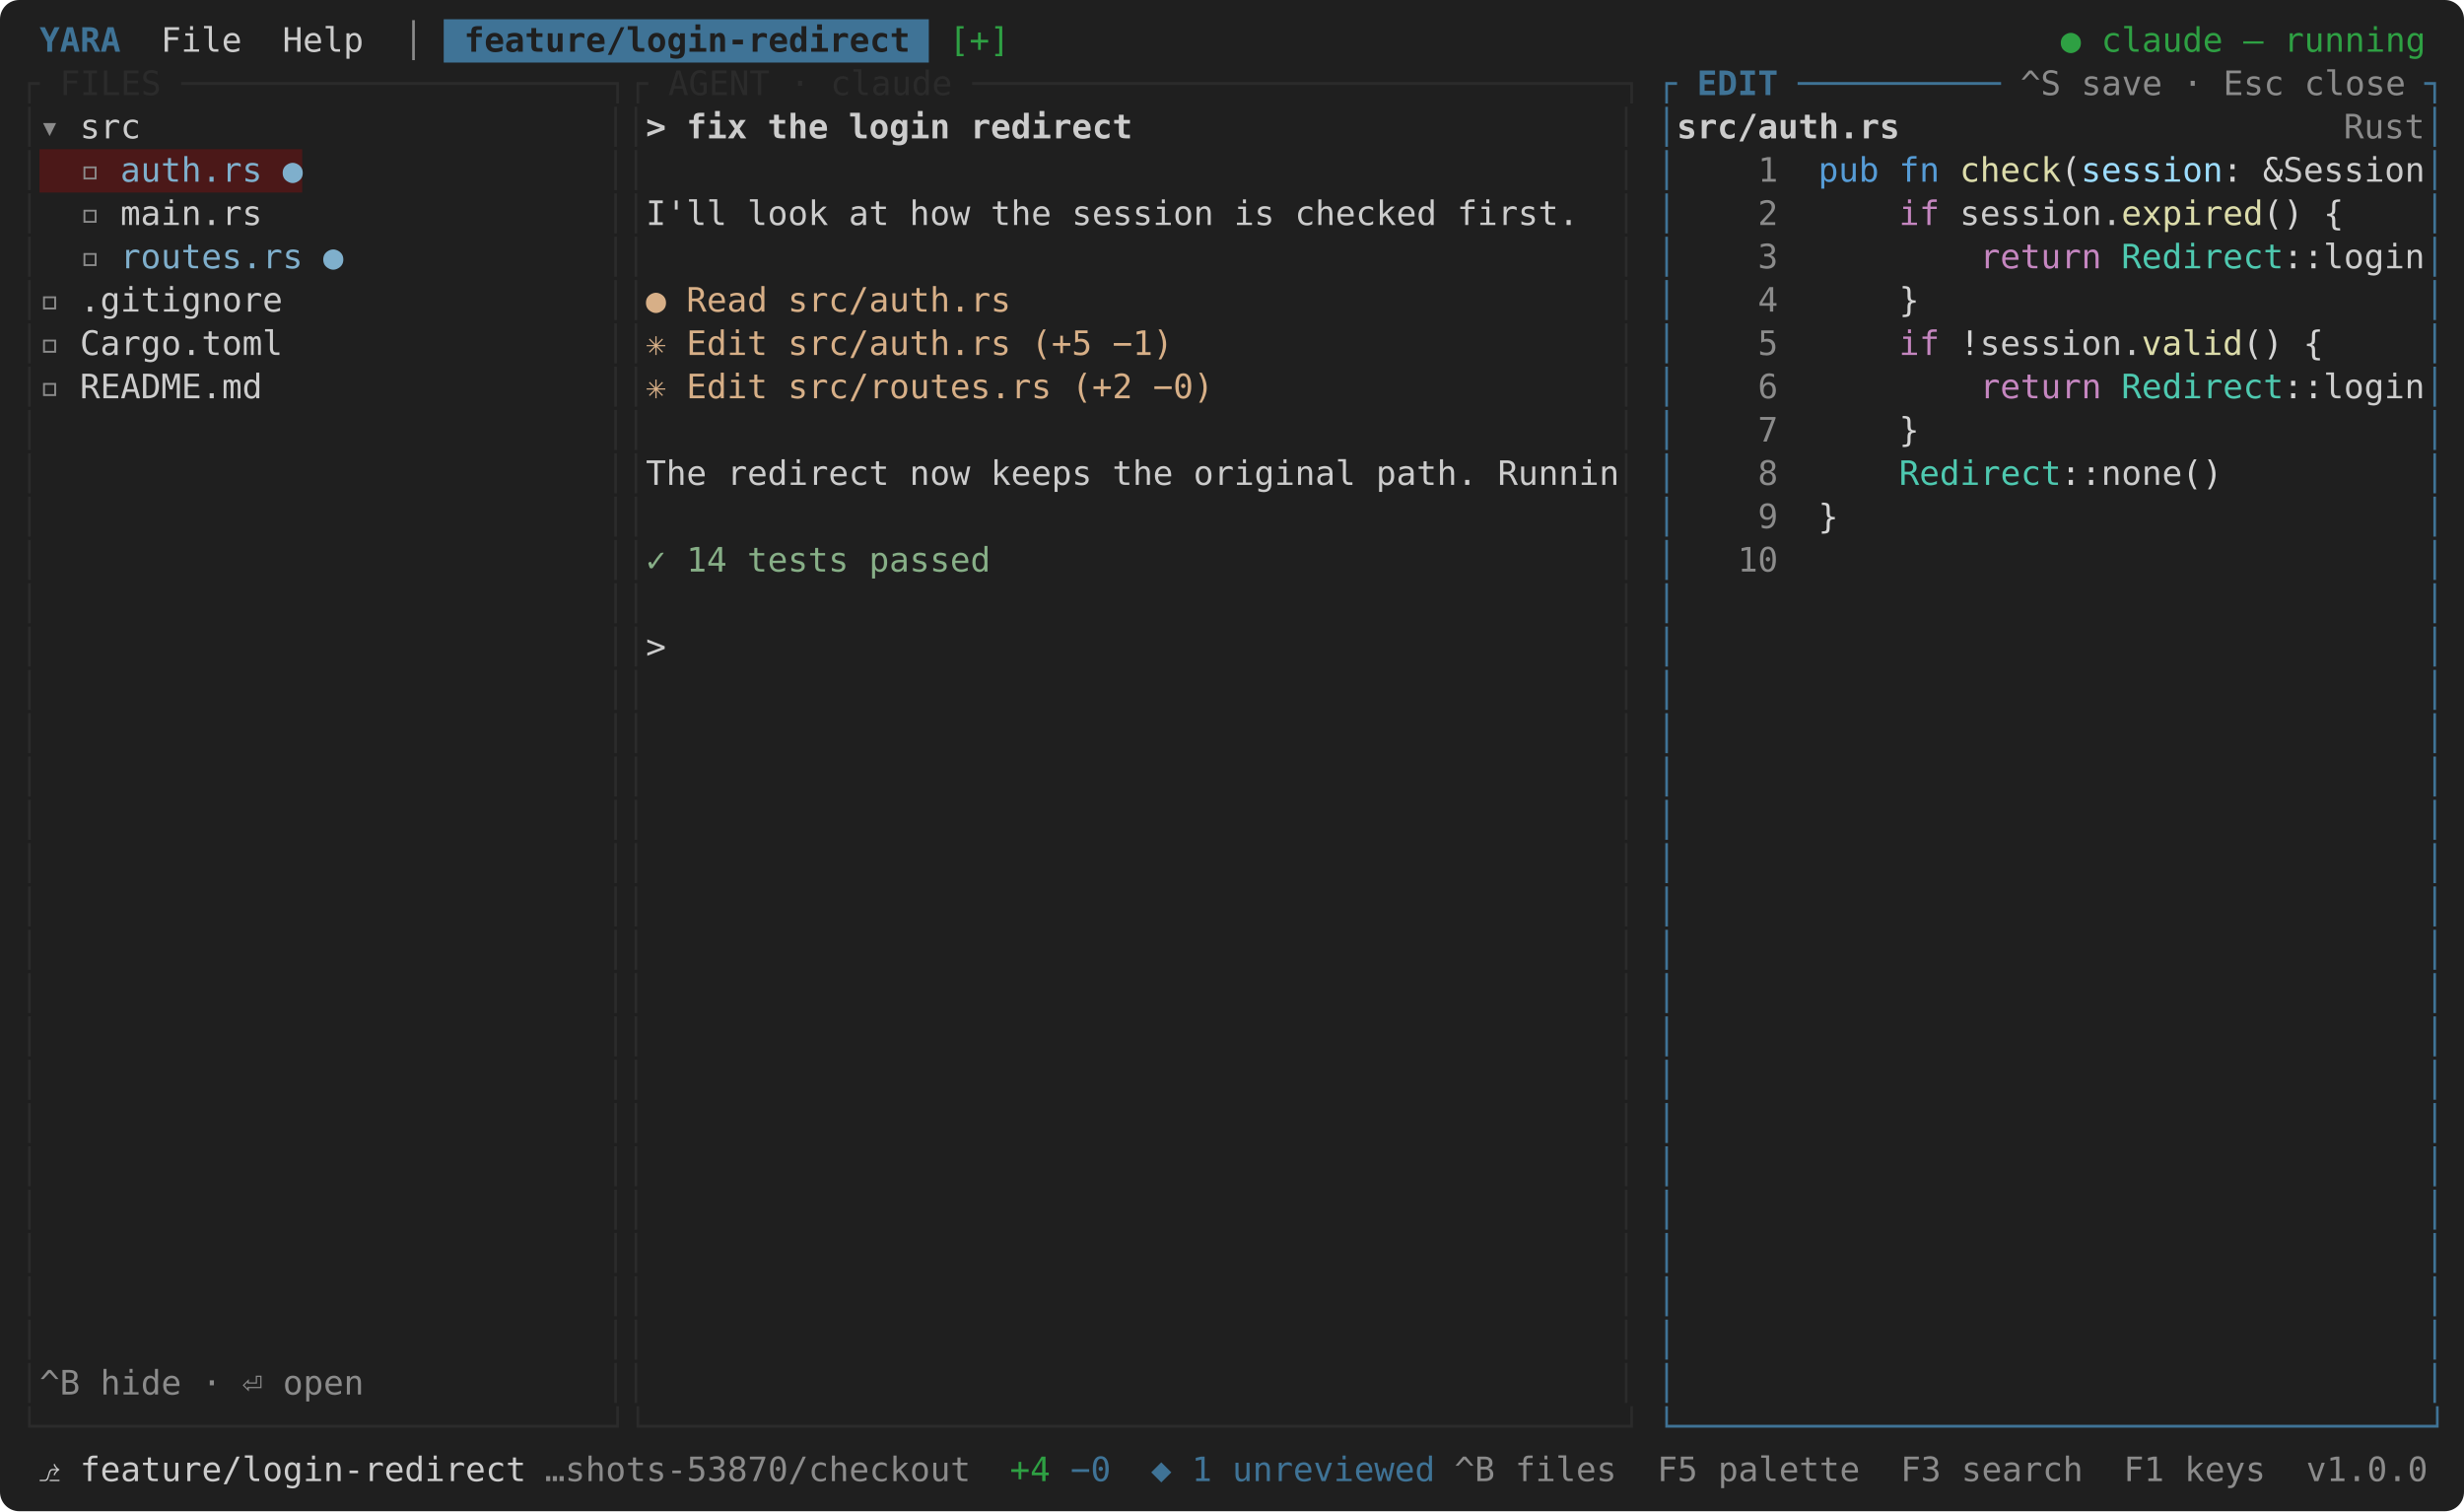
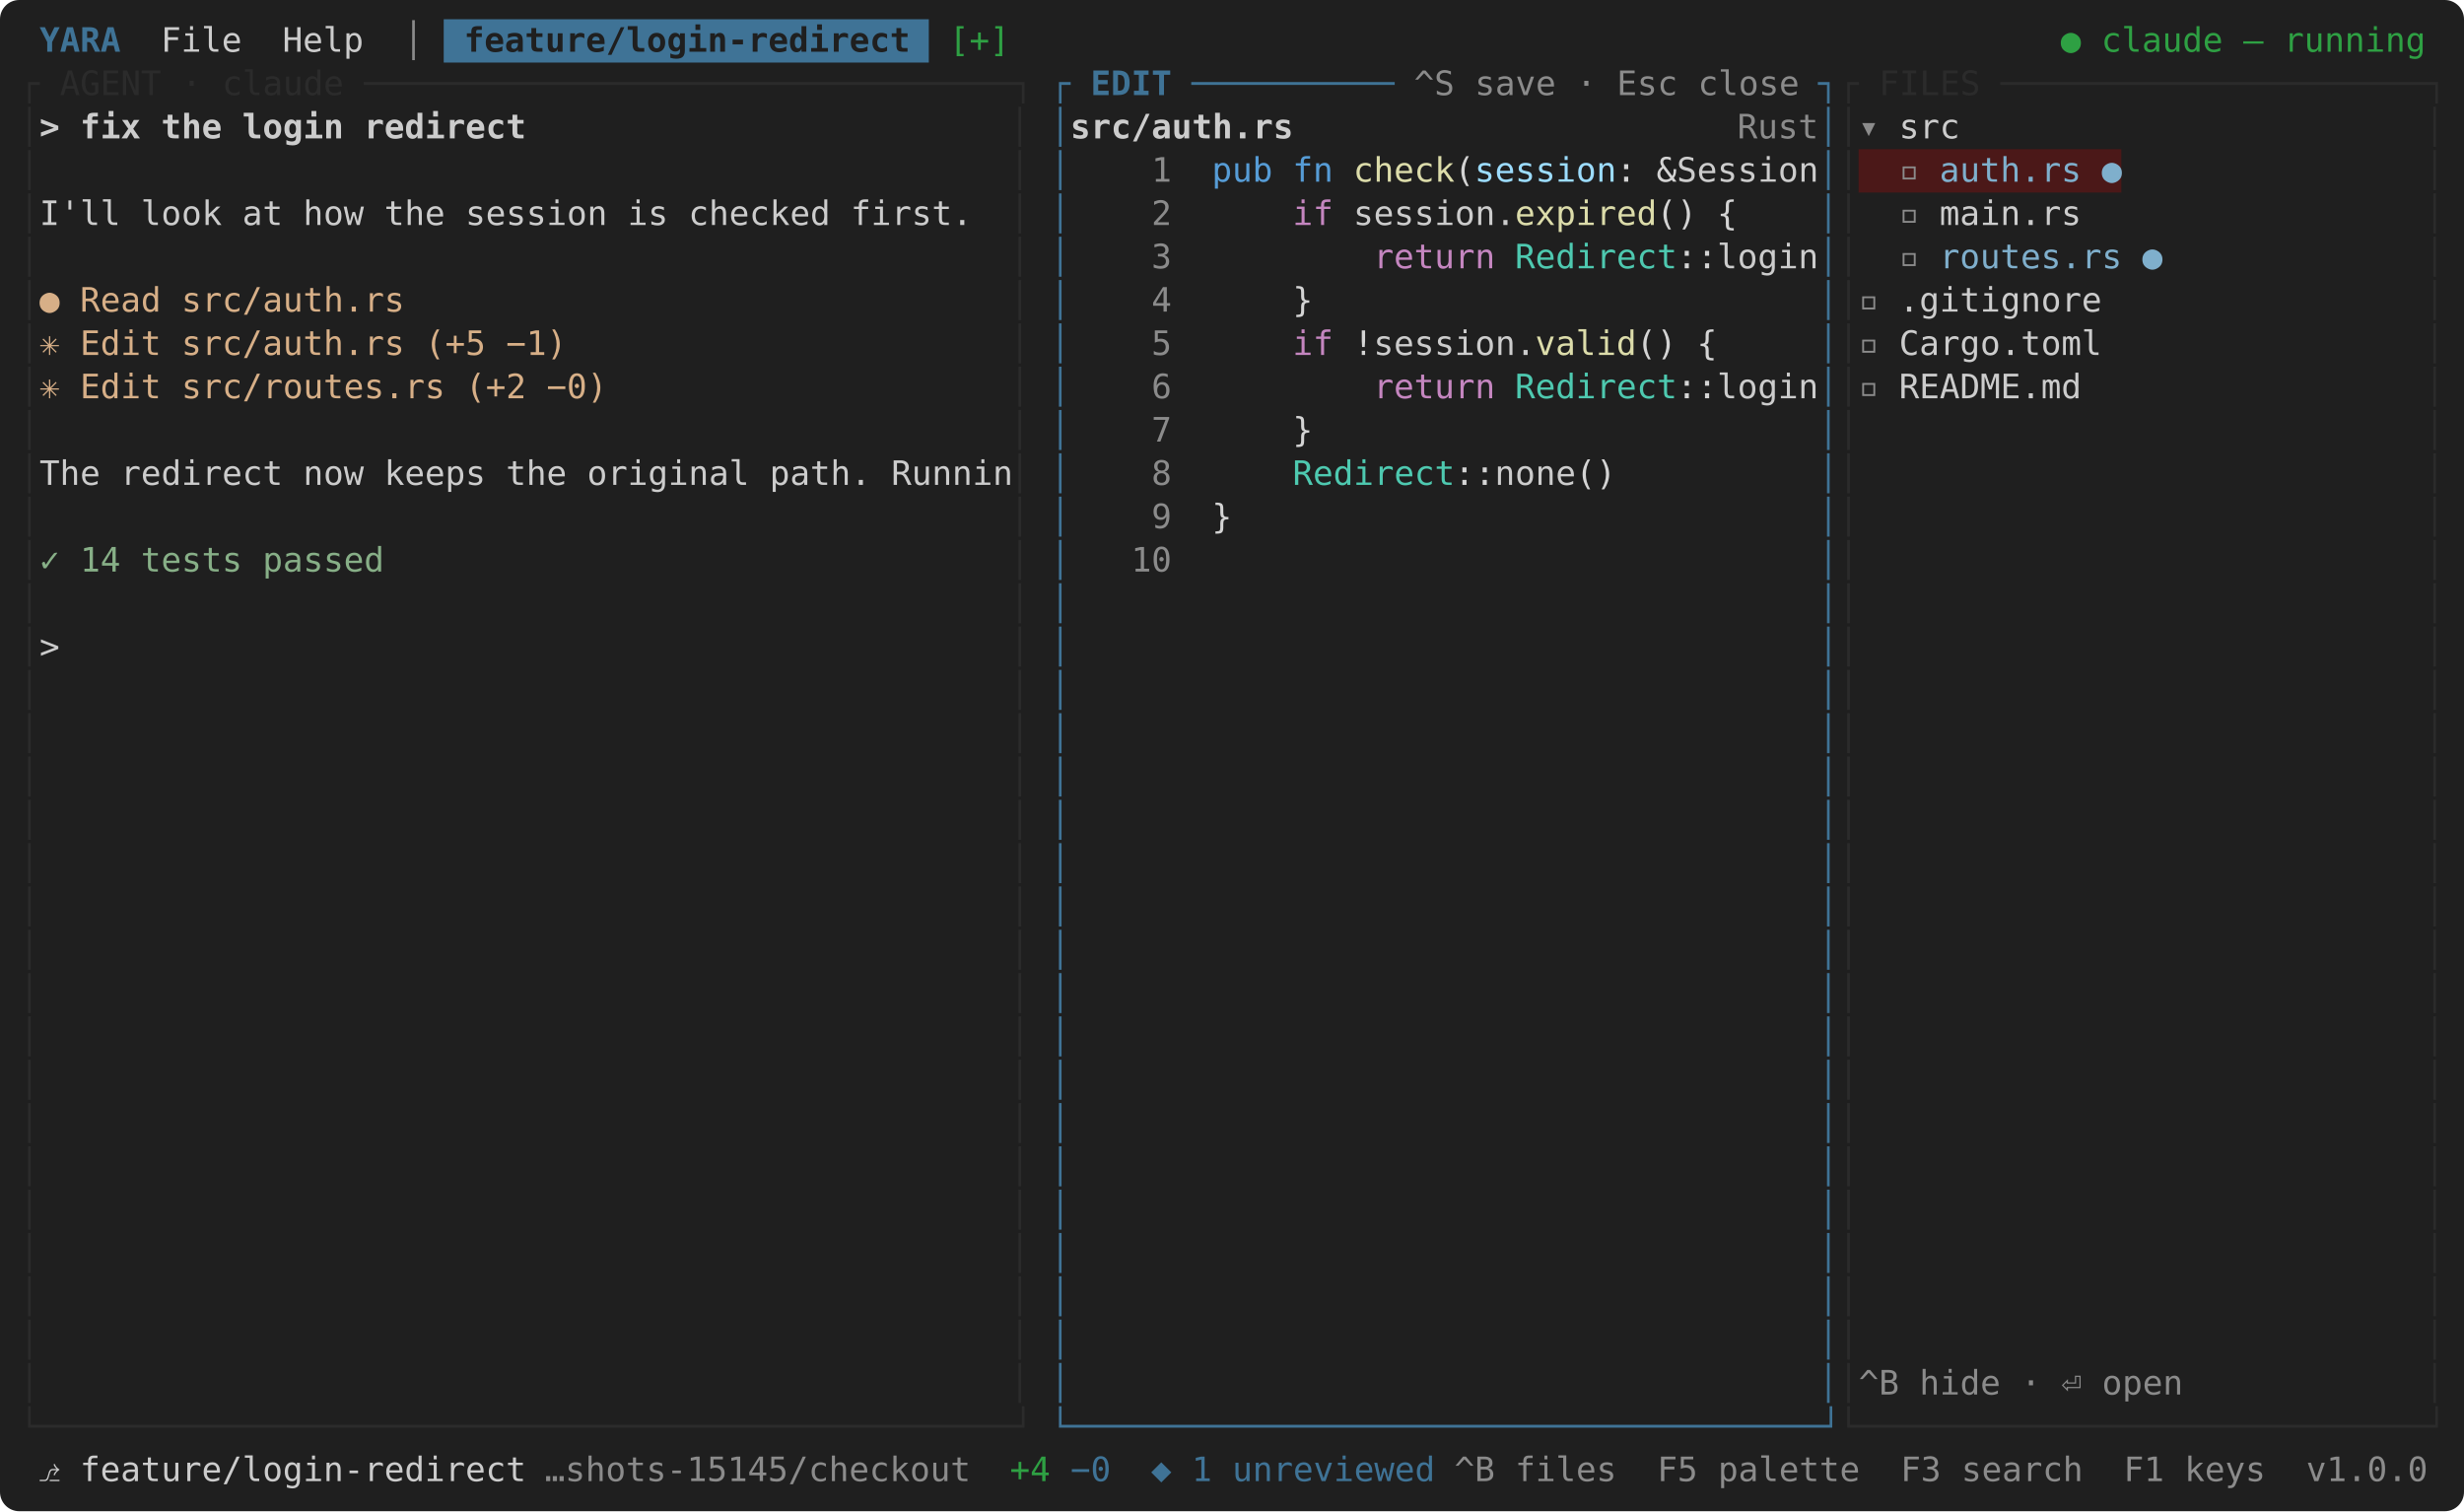
<svg xmlns="http://www.w3.org/2000/svg" width="1024" height="628" viewBox="0 0 1024 628" font-family="SF Mono, Menlo, Consolas, 'DejaVu Sans Mono', monospace" font-size="14">
  <rect width="100%" height="100%" rx="8" fill="#1f1f1f" />
  <rect x="184.4" y="8" width="201.6" height="18" fill="#3f7396" />
  <text x="8" y="21.5" fill="#3f7396" xml:space="preserve" font-weight="bold"> YARA </text>
  <text x="58.4" y="21.5" fill="#cccccc" xml:space="preserve"> File  Help </text>
  <text x="159.2" y="21.5" fill="#8b8b8b" xml:space="preserve"> │ </text>
  <text x="184.4" y="21.5" fill="#1f1f1f" xml:space="preserve" font-weight="bold"> feature/login-redirect </text>
  <text x="394.4" y="21.5" fill="#2ea043" xml:space="preserve">[+]</text>
  <text x="856.4" y="21.5" fill="#2ea043" xml:space="preserve">● claude — running </text>
-   <text x="8" y="39.5" fill="#2b2b2b" xml:space="preserve">┌ FILES ─────────────────────┐┌ AGENT · claude ────────────────────────────────┐</text>
-   <text x="688.4" y="39.5" fill="#3f7396" xml:space="preserve">┌</text>
-   <text x="696.8" y="39.5" fill="#3f7396" xml:space="preserve" font-weight="bold"> EDIT </text>
-   <text x="747.2" y="39.5" fill="#3f7396" xml:space="preserve">──────────</text>
-   <text x="831.2" y="39.5" fill="#8b8b8b" xml:space="preserve"> ^S save · Esc close </text>
-   <text x="1007.6" y="39.5" fill="#3f7396" xml:space="preserve">┐</text>
+   <text x="8" y="39.5" fill="#2b2b2b" xml:space="preserve">┌ AGENT · claude ────────────────────────────────┐</text>
+   <text x="436.4" y="39.5" fill="#3f7396" xml:space="preserve">┌</text>
+   <text x="444.8" y="39.5" fill="#3f7396" xml:space="preserve" font-weight="bold"> EDIT </text>
+   <text x="495.2" y="39.5" fill="#3f7396" xml:space="preserve">──────────</text>
+   <text x="579.2" y="39.5" fill="#8b8b8b" xml:space="preserve"> ^S save · Esc close </text>
+   <text x="755.6" y="39.5" fill="#3f7396" xml:space="preserve">┐</text>
+   <text x="764" y="39.5" fill="#2b2b2b" xml:space="preserve">┌ FILES ─────────────────────┐</text>
  <text x="8" y="57.5" fill="#2b2b2b" xml:space="preserve">│</text>
-   <text x="16.4" y="57.5" fill="#8b8b8b" xml:space="preserve">▾ </text>
-   <text x="33.2" y="57.5" fill="#cccccc" xml:space="preserve">src                       </text>
-   <text x="251.6" y="57.5" fill="#2b2b2b" xml:space="preserve">││</text>
-   <text x="268.4" y="57.5" fill="#cccccc" xml:space="preserve" font-weight="bold">&gt; fix the login redirect</text>
-   <text x="671.6" y="57.5" fill="#2b2b2b" xml:space="preserve">│</text>
-   <text x="688.4" y="57.5" fill="#3f7396" xml:space="preserve">│</text>
-   <text x="696.8" y="57.5" fill="#cccccc" xml:space="preserve" font-weight="bold">src/auth.rs</text>
-   <text x="974" y="57.5" fill="#8b8b8b" xml:space="preserve">Rust</text>
-   <text x="1007.6" y="57.5" fill="#3f7396" xml:space="preserve">│</text>
-   <rect x="16.4" y="62" width="109.2" height="18" fill="#4b1818" />
+   <text x="16.4" y="57.5" fill="#cccccc" xml:space="preserve" font-weight="bold">&gt; fix the login redirect</text>
+   <text x="419.6" y="57.5" fill="#2b2b2b" xml:space="preserve">│</text>
+   <text x="436.4" y="57.5" fill="#3f7396" xml:space="preserve">│</text>
+   <text x="444.8" y="57.5" fill="#cccccc" xml:space="preserve" font-weight="bold">src/auth.rs</text>
+   <text x="722" y="57.5" fill="#8b8b8b" xml:space="preserve">Rust</text>
+   <text x="755.6" y="57.5" fill="#3f7396" xml:space="preserve">│</text>
+   <text x="764" y="57.5" fill="#2b2b2b" xml:space="preserve">│</text>
+   <text x="772.4" y="57.5" fill="#8b8b8b" xml:space="preserve">▾ </text>
+   <text x="789.2" y="57.5" fill="#cccccc" xml:space="preserve">src                       </text>
+   <text x="1007.6" y="57.5" fill="#2b2b2b" xml:space="preserve">│</text>
+   <rect x="772.4" y="62" width="109.2" height="18" fill="#4b1818" />
  <text x="8" y="75.5" fill="#2b2b2b" xml:space="preserve">│</text>
-   <text x="33.2" y="75.5" fill="#8b8b8b" xml:space="preserve">▫ </text>
-   <text x="50" y="75.5" fill="#7fafcc" xml:space="preserve">auth.rs ●</text>
-   <text x="251.6" y="75.5" fill="#2b2b2b" xml:space="preserve">││</text>
-   <text x="671.6" y="75.5" fill="#2b2b2b" xml:space="preserve">│</text>
-   <text x="688.4" y="75.5" fill="#3f7396" xml:space="preserve">│</text>
-   <text x="696.8" y="75.5" fill="#8b8b8b" xml:space="preserve">    1  </text>
-   <text x="755.6" y="75.5" fill="#569cd6" xml:space="preserve">pub</text>
-   <text x="789.2" y="75.5" fill="#569cd6" xml:space="preserve">fn</text>
-   <text x="814.4" y="75.5" fill="#dcdcaa" xml:space="preserve">check</text>
-   <text x="856.4" y="75.5" fill="#d4d4d4" xml:space="preserve">(</text>
-   <text x="864.8" y="75.5" fill="#9cdcfe" xml:space="preserve">session</text>
-   <text x="923.6" y="75.5" fill="#d4d4d4" xml:space="preserve">:</text>
-   <text x="940.4" y="75.5" fill="#d4d4d4" xml:space="preserve">&amp;</text>
-   <text x="948.8" y="75.5" fill="#cccccc" xml:space="preserve">Session</text>
-   <text x="1007.6" y="75.5" fill="#3f7396" xml:space="preserve">│</text>
+   <text x="419.6" y="75.5" fill="#2b2b2b" xml:space="preserve">│</text>
+   <text x="436.4" y="75.5" fill="#3f7396" xml:space="preserve">│</text>
+   <text x="444.8" y="75.5" fill="#8b8b8b" xml:space="preserve">    1  </text>
+   <text x="503.6" y="75.5" fill="#569cd6" xml:space="preserve">pub</text>
+   <text x="537.2" y="75.5" fill="#569cd6" xml:space="preserve">fn</text>
+   <text x="562.4" y="75.5" fill="#dcdcaa" xml:space="preserve">check</text>
+   <text x="604.4" y="75.5" fill="#d4d4d4" xml:space="preserve">(</text>
+   <text x="612.8" y="75.5" fill="#9cdcfe" xml:space="preserve">session</text>
+   <text x="671.6" y="75.5" fill="#d4d4d4" xml:space="preserve">:</text>
+   <text x="688.4" y="75.5" fill="#d4d4d4" xml:space="preserve">&amp;</text>
+   <text x="696.8" y="75.5" fill="#cccccc" xml:space="preserve">Session</text>
+   <text x="755.6" y="75.5" fill="#3f7396" xml:space="preserve">│</text>
+   <text x="764" y="75.5" fill="#2b2b2b" xml:space="preserve">│</text>
+   <text x="789.2" y="75.5" fill="#8b8b8b" xml:space="preserve">▫ </text>
+   <text x="806" y="75.5" fill="#7fafcc" xml:space="preserve">auth.rs ●</text>
+   <text x="1007.6" y="75.5" fill="#2b2b2b" xml:space="preserve">│</text>
  <text x="8" y="93.5" fill="#2b2b2b" xml:space="preserve">│</text>
-   <text x="33.2" y="93.5" fill="#8b8b8b" xml:space="preserve">▫ </text>
-   <text x="50" y="93.5" fill="#cccccc" xml:space="preserve">main.rs                 </text>
-   <text x="251.6" y="93.5" fill="#2b2b2b" xml:space="preserve">││</text>
-   <text x="268.4" y="93.5" fill="#cccccc" xml:space="preserve">I'll look at how the session is checked first.  </text>
-   <text x="671.6" y="93.5" fill="#2b2b2b" xml:space="preserve">│</text>
-   <text x="688.4" y="93.5" fill="#3f7396" xml:space="preserve">│</text>
-   <text x="696.8" y="93.5" fill="#8b8b8b" xml:space="preserve">    2  </text>
-   <text x="789.2" y="93.5" fill="#c586c0" xml:space="preserve">if</text>
-   <text x="806" y="93.5" fill="#cccccc" xml:space="preserve"> session.</text>
-   <text x="881.6" y="93.5" fill="#dcdcaa" xml:space="preserve">expired</text>
-   <text x="940.4" y="93.5" fill="#d4d4d4" xml:space="preserve">()</text>
-   <text x="965.6" y="93.5" fill="#d4d4d4" xml:space="preserve">{</text>
-   <text x="1007.6" y="93.5" fill="#3f7396" xml:space="preserve">│</text>
+   <text x="16.4" y="93.5" fill="#cccccc" xml:space="preserve">I'll look at how the session is checked first.  </text>
+   <text x="419.6" y="93.5" fill="#2b2b2b" xml:space="preserve">│</text>
+   <text x="436.4" y="93.5" fill="#3f7396" xml:space="preserve">│</text>
+   <text x="444.8" y="93.5" fill="#8b8b8b" xml:space="preserve">    2  </text>
+   <text x="537.2" y="93.5" fill="#c586c0" xml:space="preserve">if</text>
+   <text x="554" y="93.5" fill="#cccccc" xml:space="preserve"> session.</text>
+   <text x="629.6" y="93.5" fill="#dcdcaa" xml:space="preserve">expired</text>
+   <text x="688.4" y="93.5" fill="#d4d4d4" xml:space="preserve">()</text>
+   <text x="713.6" y="93.5" fill="#d4d4d4" xml:space="preserve">{</text>
+   <text x="755.6" y="93.5" fill="#3f7396" xml:space="preserve">│</text>
+   <text x="764" y="93.5" fill="#2b2b2b" xml:space="preserve">│</text>
+   <text x="789.2" y="93.5" fill="#8b8b8b" xml:space="preserve">▫ </text>
+   <text x="806" y="93.5" fill="#cccccc" xml:space="preserve">main.rs                 </text>
+   <text x="1007.6" y="93.5" fill="#2b2b2b" xml:space="preserve">│</text>
  <text x="8" y="111.5" fill="#2b2b2b" xml:space="preserve">│</text>
-   <text x="33.2" y="111.5" fill="#8b8b8b" xml:space="preserve">▫ </text>
-   <text x="50" y="111.5" fill="#7fafcc" xml:space="preserve">routes.rs ●</text>
-   <text x="251.6" y="111.5" fill="#2b2b2b" xml:space="preserve">││</text>
-   <text x="671.6" y="111.5" fill="#2b2b2b" xml:space="preserve">│</text>
-   <text x="688.4" y="111.5" fill="#3f7396" xml:space="preserve">│</text>
-   <text x="696.8" y="111.5" fill="#8b8b8b" xml:space="preserve">    3  </text>
-   <text x="822.8" y="111.5" fill="#c586c0" xml:space="preserve">return</text>
-   <text x="881.6" y="111.5" fill="#4ec9b0" xml:space="preserve">Redirect</text>
-   <text x="948.8" y="111.5" fill="#d4d4d4" xml:space="preserve">::</text>
-   <text x="965.6" y="111.5" fill="#cccccc" xml:space="preserve">login</text>
-   <text x="1007.6" y="111.5" fill="#3f7396" xml:space="preserve">│</text>
+   <text x="419.6" y="111.5" fill="#2b2b2b" xml:space="preserve">│</text>
+   <text x="436.4" y="111.5" fill="#3f7396" xml:space="preserve">│</text>
+   <text x="444.8" y="111.5" fill="#8b8b8b" xml:space="preserve">    3  </text>
+   <text x="570.8" y="111.5" fill="#c586c0" xml:space="preserve">return</text>
+   <text x="629.6" y="111.5" fill="#4ec9b0" xml:space="preserve">Redirect</text>
+   <text x="696.8" y="111.5" fill="#d4d4d4" xml:space="preserve">::</text>
+   <text x="713.6" y="111.5" fill="#cccccc" xml:space="preserve">login</text>
+   <text x="755.6" y="111.5" fill="#3f7396" xml:space="preserve">│</text>
+   <text x="764" y="111.5" fill="#2b2b2b" xml:space="preserve">│</text>
+   <text x="789.2" y="111.5" fill="#8b8b8b" xml:space="preserve">▫ </text>
+   <text x="806" y="111.5" fill="#7fafcc" xml:space="preserve">routes.rs ●</text>
+   <text x="1007.6" y="111.5" fill="#2b2b2b" xml:space="preserve">│</text>
  <text x="8" y="129.5" fill="#2b2b2b" xml:space="preserve">│</text>
-   <text x="16.4" y="129.5" fill="#8b8b8b" xml:space="preserve">▫ </text>
-   <text x="33.2" y="129.5" fill="#cccccc" xml:space="preserve">.gitignore                </text>
-   <text x="251.6" y="129.5" fill="#2b2b2b" xml:space="preserve">││</text>
-   <text x="268.4" y="129.5" fill="#d7af87" xml:space="preserve">● Read src/auth.rs</text>
-   <text x="671.6" y="129.5" fill="#2b2b2b" xml:space="preserve">│</text>
-   <text x="688.4" y="129.5" fill="#3f7396" xml:space="preserve">│</text>
-   <text x="696.8" y="129.5" fill="#8b8b8b" xml:space="preserve">    4  </text>
-   <text x="789.2" y="129.5" fill="#d4d4d4" xml:space="preserve">}</text>
-   <text x="1007.6" y="129.5" fill="#3f7396" xml:space="preserve">│</text>
+   <text x="16.4" y="129.5" fill="#d7af87" xml:space="preserve">● Read src/auth.rs</text>
+   <text x="419.6" y="129.5" fill="#2b2b2b" xml:space="preserve">│</text>
+   <text x="436.4" y="129.5" fill="#3f7396" xml:space="preserve">│</text>
+   <text x="444.8" y="129.5" fill="#8b8b8b" xml:space="preserve">    4  </text>
+   <text x="537.2" y="129.5" fill="#d4d4d4" xml:space="preserve">}</text>
+   <text x="755.6" y="129.5" fill="#3f7396" xml:space="preserve">│</text>
+   <text x="764" y="129.5" fill="#2b2b2b" xml:space="preserve">│</text>
+   <text x="772.4" y="129.5" fill="#8b8b8b" xml:space="preserve">▫ </text>
+   <text x="789.2" y="129.5" fill="#cccccc" xml:space="preserve">.gitignore                </text>
+   <text x="1007.6" y="129.5" fill="#2b2b2b" xml:space="preserve">│</text>
  <text x="8" y="147.5" fill="#2b2b2b" xml:space="preserve">│</text>
-   <text x="16.4" y="147.5" fill="#8b8b8b" xml:space="preserve">▫ </text>
-   <text x="33.2" y="147.5" fill="#cccccc" xml:space="preserve">Cargo.toml                </text>
-   <text x="251.6" y="147.5" fill="#2b2b2b" xml:space="preserve">││</text>
-   <text x="268.4" y="147.5" fill="#d7af87" xml:space="preserve">✳ Edit src/auth.rs (+5 −1)</text>
-   <text x="671.6" y="147.5" fill="#2b2b2b" xml:space="preserve">│</text>
-   <text x="688.4" y="147.5" fill="#3f7396" xml:space="preserve">│</text>
-   <text x="696.8" y="147.5" fill="#8b8b8b" xml:space="preserve">    5  </text>
-   <text x="789.2" y="147.5" fill="#c586c0" xml:space="preserve">if</text>
-   <text x="814.4" y="147.5" fill="#d4d4d4" xml:space="preserve">!</text>
-   <text x="822.8" y="147.5" fill="#cccccc" xml:space="preserve">session.</text>
-   <text x="890" y="147.5" fill="#dcdcaa" xml:space="preserve">valid</text>
-   <text x="932" y="147.5" fill="#d4d4d4" xml:space="preserve">()</text>
-   <text x="957.2" y="147.5" fill="#d4d4d4" xml:space="preserve">{</text>
-   <text x="1007.6" y="147.5" fill="#3f7396" xml:space="preserve">│</text>
+   <text x="16.4" y="147.5" fill="#d7af87" xml:space="preserve">✳ Edit src/auth.rs (+5 −1)</text>
+   <text x="419.6" y="147.5" fill="#2b2b2b" xml:space="preserve">│</text>
+   <text x="436.4" y="147.5" fill="#3f7396" xml:space="preserve">│</text>
+   <text x="444.8" y="147.5" fill="#8b8b8b" xml:space="preserve">    5  </text>
+   <text x="537.2" y="147.5" fill="#c586c0" xml:space="preserve">if</text>
+   <text x="562.4" y="147.5" fill="#d4d4d4" xml:space="preserve">!</text>
+   <text x="570.8" y="147.5" fill="#cccccc" xml:space="preserve">session.</text>
+   <text x="638" y="147.5" fill="#dcdcaa" xml:space="preserve">valid</text>
+   <text x="680" y="147.5" fill="#d4d4d4" xml:space="preserve">()</text>
+   <text x="705.2" y="147.5" fill="#d4d4d4" xml:space="preserve">{</text>
+   <text x="755.6" y="147.5" fill="#3f7396" xml:space="preserve">│</text>
+   <text x="764" y="147.5" fill="#2b2b2b" xml:space="preserve">│</text>
+   <text x="772.4" y="147.5" fill="#8b8b8b" xml:space="preserve">▫ </text>
+   <text x="789.2" y="147.5" fill="#cccccc" xml:space="preserve">Cargo.toml                </text>
+   <text x="1007.6" y="147.5" fill="#2b2b2b" xml:space="preserve">│</text>
  <text x="8" y="165.5" fill="#2b2b2b" xml:space="preserve">│</text>
-   <text x="16.4" y="165.5" fill="#8b8b8b" xml:space="preserve">▫ </text>
-   <text x="33.2" y="165.5" fill="#cccccc" xml:space="preserve">README.md                 </text>
-   <text x="251.6" y="165.5" fill="#2b2b2b" xml:space="preserve">││</text>
-   <text x="268.4" y="165.5" fill="#d7af87" xml:space="preserve">✳ Edit src/routes.rs (+2 −0)</text>
-   <text x="671.6" y="165.5" fill="#2b2b2b" xml:space="preserve">│</text>
-   <text x="688.4" y="165.5" fill="#3f7396" xml:space="preserve">│</text>
-   <text x="696.8" y="165.5" fill="#8b8b8b" xml:space="preserve">    6  </text>
-   <text x="822.8" y="165.5" fill="#c586c0" xml:space="preserve">return</text>
-   <text x="881.6" y="165.5" fill="#4ec9b0" xml:space="preserve">Redirect</text>
-   <text x="948.8" y="165.5" fill="#d4d4d4" xml:space="preserve">::</text>
-   <text x="965.6" y="165.5" fill="#cccccc" xml:space="preserve">login</text>
-   <text x="1007.6" y="165.5" fill="#3f7396" xml:space="preserve">│</text>
+   <text x="16.4" y="165.5" fill="#d7af87" xml:space="preserve">✳ Edit src/routes.rs (+2 −0)</text>
+   <text x="419.6" y="165.5" fill="#2b2b2b" xml:space="preserve">│</text>
+   <text x="436.4" y="165.5" fill="#3f7396" xml:space="preserve">│</text>
+   <text x="444.8" y="165.5" fill="#8b8b8b" xml:space="preserve">    6  </text>
+   <text x="570.8" y="165.5" fill="#c586c0" xml:space="preserve">return</text>
+   <text x="629.6" y="165.5" fill="#4ec9b0" xml:space="preserve">Redirect</text>
+   <text x="696.8" y="165.5" fill="#d4d4d4" xml:space="preserve">::</text>
+   <text x="713.6" y="165.5" fill="#cccccc" xml:space="preserve">login</text>
+   <text x="755.6" y="165.5" fill="#3f7396" xml:space="preserve">│</text>
+   <text x="764" y="165.5" fill="#2b2b2b" xml:space="preserve">│</text>
+   <text x="772.4" y="165.5" fill="#8b8b8b" xml:space="preserve">▫ </text>
+   <text x="789.2" y="165.5" fill="#cccccc" xml:space="preserve">README.md                 </text>
+   <text x="1007.6" y="165.5" fill="#2b2b2b" xml:space="preserve">│</text>
  <text x="8" y="183.5" fill="#2b2b2b" xml:space="preserve">│</text>
-   <text x="251.6" y="183.5" fill="#2b2b2b" xml:space="preserve">││</text>
-   <text x="671.6" y="183.5" fill="#2b2b2b" xml:space="preserve">│</text>
-   <text x="688.4" y="183.5" fill="#3f7396" xml:space="preserve">│</text>
-   <text x="696.8" y="183.5" fill="#8b8b8b" xml:space="preserve">    7  </text>
-   <text x="789.2" y="183.5" fill="#d4d4d4" xml:space="preserve">}</text>
-   <text x="1007.6" y="183.5" fill="#3f7396" xml:space="preserve">│</text>
+   <text x="419.6" y="183.5" fill="#2b2b2b" xml:space="preserve">│</text>
+   <text x="436.4" y="183.5" fill="#3f7396" xml:space="preserve">│</text>
+   <text x="444.8" y="183.5" fill="#8b8b8b" xml:space="preserve">    7  </text>
+   <text x="537.2" y="183.5" fill="#d4d4d4" xml:space="preserve">}</text>
+   <text x="755.6" y="183.5" fill="#3f7396" xml:space="preserve">│</text>
+   <text x="764" y="183.5" fill="#2b2b2b" xml:space="preserve">│</text>
+   <text x="1007.6" y="183.5" fill="#2b2b2b" xml:space="preserve">│</text>
  <text x="8" y="201.5" fill="#2b2b2b" xml:space="preserve">│</text>
-   <text x="251.6" y="201.5" fill="#2b2b2b" xml:space="preserve">││</text>
-   <text x="268.4" y="201.5" fill="#cccccc" xml:space="preserve">The redirect now keeps the original path. Runnin</text>
-   <text x="671.6" y="201.5" fill="#2b2b2b" xml:space="preserve">│</text>
-   <text x="688.4" y="201.5" fill="#3f7396" xml:space="preserve">│</text>
-   <text x="696.8" y="201.5" fill="#8b8b8b" xml:space="preserve">    8  </text>
-   <text x="789.2" y="201.5" fill="#4ec9b0" xml:space="preserve">Redirect</text>
-   <text x="856.4" y="201.5" fill="#d4d4d4" xml:space="preserve">::</text>
-   <text x="873.2" y="201.5" fill="#cccccc" xml:space="preserve">none</text>
-   <text x="906.8" y="201.5" fill="#d4d4d4" xml:space="preserve">()</text>
-   <text x="1007.6" y="201.5" fill="#3f7396" xml:space="preserve">│</text>
+   <text x="16.4" y="201.5" fill="#cccccc" xml:space="preserve">The redirect now keeps the original path. Runnin</text>
+   <text x="419.6" y="201.5" fill="#2b2b2b" xml:space="preserve">│</text>
+   <text x="436.4" y="201.5" fill="#3f7396" xml:space="preserve">│</text>
+   <text x="444.8" y="201.5" fill="#8b8b8b" xml:space="preserve">    8  </text>
+   <text x="537.2" y="201.5" fill="#4ec9b0" xml:space="preserve">Redirect</text>
+   <text x="604.4" y="201.5" fill="#d4d4d4" xml:space="preserve">::</text>
+   <text x="621.2" y="201.5" fill="#cccccc" xml:space="preserve">none</text>
+   <text x="654.8" y="201.5" fill="#d4d4d4" xml:space="preserve">()</text>
+   <text x="755.6" y="201.5" fill="#3f7396" xml:space="preserve">│</text>
+   <text x="764" y="201.5" fill="#2b2b2b" xml:space="preserve">│</text>
+   <text x="1007.6" y="201.5" fill="#2b2b2b" xml:space="preserve">│</text>
  <text x="8" y="219.5" fill="#2b2b2b" xml:space="preserve">│</text>
-   <text x="251.6" y="219.5" fill="#2b2b2b" xml:space="preserve">││</text>
-   <text x="671.6" y="219.5" fill="#2b2b2b" xml:space="preserve">│</text>
-   <text x="688.4" y="219.5" fill="#3f7396" xml:space="preserve">│</text>
-   <text x="696.8" y="219.5" fill="#8b8b8b" xml:space="preserve">    9  </text>
-   <text x="755.6" y="219.5" fill="#d4d4d4" xml:space="preserve">}</text>
-   <text x="1007.6" y="219.5" fill="#3f7396" xml:space="preserve">│</text>
+   <text x="419.6" y="219.5" fill="#2b2b2b" xml:space="preserve">│</text>
+   <text x="436.4" y="219.5" fill="#3f7396" xml:space="preserve">│</text>
+   <text x="444.8" y="219.5" fill="#8b8b8b" xml:space="preserve">    9  </text>
+   <text x="503.6" y="219.5" fill="#d4d4d4" xml:space="preserve">}</text>
+   <text x="755.6" y="219.5" fill="#3f7396" xml:space="preserve">│</text>
+   <text x="764" y="219.5" fill="#2b2b2b" xml:space="preserve">│</text>
+   <text x="1007.6" y="219.5" fill="#2b2b2b" xml:space="preserve">│</text>
  <text x="8" y="237.5" fill="#2b2b2b" xml:space="preserve">│</text>
-   <text x="251.6" y="237.5" fill="#2b2b2b" xml:space="preserve">││</text>
-   <text x="268.4" y="237.5" fill="#87af87" xml:space="preserve">✓ 14 tests passed</text>
-   <text x="671.6" y="237.5" fill="#2b2b2b" xml:space="preserve">│</text>
-   <text x="688.4" y="237.5" fill="#3f7396" xml:space="preserve">│</text>
-   <text x="696.8" y="237.5" fill="#8b8b8b" xml:space="preserve">   10  </text>
-   <text x="1007.6" y="237.5" fill="#3f7396" xml:space="preserve">│</text>
+   <text x="16.4" y="237.5" fill="#87af87" xml:space="preserve">✓ 14 tests passed</text>
+   <text x="419.6" y="237.5" fill="#2b2b2b" xml:space="preserve">│</text>
+   <text x="436.4" y="237.5" fill="#3f7396" xml:space="preserve">│</text>
+   <text x="444.8" y="237.5" fill="#8b8b8b" xml:space="preserve">   10  </text>
+   <text x="755.6" y="237.5" fill="#3f7396" xml:space="preserve">│</text>
+   <text x="764" y="237.5" fill="#2b2b2b" xml:space="preserve">│</text>
+   <text x="1007.6" y="237.5" fill="#2b2b2b" xml:space="preserve">│</text>
  <text x="8" y="255.5" fill="#2b2b2b" xml:space="preserve">│</text>
-   <text x="251.6" y="255.5" fill="#2b2b2b" xml:space="preserve">││</text>
-   <text x="671.6" y="255.5" fill="#2b2b2b" xml:space="preserve">│</text>
-   <text x="688.4" y="255.5" fill="#3f7396" xml:space="preserve">│</text>
-   <text x="1007.6" y="255.5" fill="#3f7396" xml:space="preserve">│</text>
+   <text x="419.6" y="255.5" fill="#2b2b2b" xml:space="preserve">│</text>
+   <text x="436.4" y="255.5" fill="#3f7396" xml:space="preserve">│</text>
+   <text x="755.6" y="255.5" fill="#3f7396" xml:space="preserve">│</text>
+   <text x="764" y="255.5" fill="#2b2b2b" xml:space="preserve">│</text>
+   <text x="1007.6" y="255.5" fill="#2b2b2b" xml:space="preserve">│</text>
  <text x="8" y="273.5" fill="#2b2b2b" xml:space="preserve">│</text>
-   <text x="251.6" y="273.5" fill="#2b2b2b" xml:space="preserve">││</text>
-   <text x="268.4" y="273.5" fill="#cccccc" xml:space="preserve">&gt;                                               </text>
-   <text x="671.6" y="273.5" fill="#2b2b2b" xml:space="preserve">│</text>
-   <text x="688.4" y="273.5" fill="#3f7396" xml:space="preserve">│</text>
-   <text x="1007.6" y="273.5" fill="#3f7396" xml:space="preserve">│</text>
+   <text x="16.4" y="273.5" fill="#cccccc" xml:space="preserve">&gt;                                               </text>
+   <text x="419.6" y="273.5" fill="#2b2b2b" xml:space="preserve">│</text>
+   <text x="436.4" y="273.5" fill="#3f7396" xml:space="preserve">│</text>
+   <text x="755.6" y="273.5" fill="#3f7396" xml:space="preserve">│</text>
+   <text x="764" y="273.5" fill="#2b2b2b" xml:space="preserve">│</text>
+   <text x="1007.6" y="273.5" fill="#2b2b2b" xml:space="preserve">│</text>
  <text x="8" y="291.5" fill="#2b2b2b" xml:space="preserve">│</text>
-   <text x="251.6" y="291.5" fill="#2b2b2b" xml:space="preserve">││</text>
-   <text x="671.6" y="291.5" fill="#2b2b2b" xml:space="preserve">│</text>
-   <text x="688.4" y="291.5" fill="#3f7396" xml:space="preserve">│</text>
-   <text x="1007.6" y="291.5" fill="#3f7396" xml:space="preserve">│</text>
+   <text x="419.6" y="291.5" fill="#2b2b2b" xml:space="preserve">│</text>
+   <text x="436.4" y="291.5" fill="#3f7396" xml:space="preserve">│</text>
+   <text x="755.6" y="291.5" fill="#3f7396" xml:space="preserve">│</text>
+   <text x="764" y="291.5" fill="#2b2b2b" xml:space="preserve">│</text>
+   <text x="1007.6" y="291.5" fill="#2b2b2b" xml:space="preserve">│</text>
  <text x="8" y="309.5" fill="#2b2b2b" xml:space="preserve">│</text>
-   <text x="251.6" y="309.5" fill="#2b2b2b" xml:space="preserve">││</text>
-   <text x="671.6" y="309.5" fill="#2b2b2b" xml:space="preserve">│</text>
-   <text x="688.4" y="309.5" fill="#3f7396" xml:space="preserve">│</text>
-   <text x="1007.6" y="309.5" fill="#3f7396" xml:space="preserve">│</text>
+   <text x="419.6" y="309.5" fill="#2b2b2b" xml:space="preserve">│</text>
+   <text x="436.4" y="309.5" fill="#3f7396" xml:space="preserve">│</text>
+   <text x="755.6" y="309.5" fill="#3f7396" xml:space="preserve">│</text>
+   <text x="764" y="309.5" fill="#2b2b2b" xml:space="preserve">│</text>
+   <text x="1007.6" y="309.5" fill="#2b2b2b" xml:space="preserve">│</text>
  <text x="8" y="327.5" fill="#2b2b2b" xml:space="preserve">│</text>
-   <text x="251.6" y="327.5" fill="#2b2b2b" xml:space="preserve">││</text>
-   <text x="671.6" y="327.5" fill="#2b2b2b" xml:space="preserve">│</text>
-   <text x="688.4" y="327.5" fill="#3f7396" xml:space="preserve">│</text>
-   <text x="1007.6" y="327.5" fill="#3f7396" xml:space="preserve">│</text>
+   <text x="419.6" y="327.5" fill="#2b2b2b" xml:space="preserve">│</text>
+   <text x="436.4" y="327.5" fill="#3f7396" xml:space="preserve">│</text>
+   <text x="755.6" y="327.5" fill="#3f7396" xml:space="preserve">│</text>
+   <text x="764" y="327.5" fill="#2b2b2b" xml:space="preserve">│</text>
+   <text x="1007.6" y="327.5" fill="#2b2b2b" xml:space="preserve">│</text>
  <text x="8" y="345.5" fill="#2b2b2b" xml:space="preserve">│</text>
-   <text x="251.6" y="345.5" fill="#2b2b2b" xml:space="preserve">││</text>
-   <text x="671.6" y="345.5" fill="#2b2b2b" xml:space="preserve">│</text>
-   <text x="688.4" y="345.5" fill="#3f7396" xml:space="preserve">│</text>
-   <text x="1007.6" y="345.5" fill="#3f7396" xml:space="preserve">│</text>
+   <text x="419.6" y="345.5" fill="#2b2b2b" xml:space="preserve">│</text>
+   <text x="436.4" y="345.5" fill="#3f7396" xml:space="preserve">│</text>
+   <text x="755.6" y="345.5" fill="#3f7396" xml:space="preserve">│</text>
+   <text x="764" y="345.5" fill="#2b2b2b" xml:space="preserve">│</text>
+   <text x="1007.6" y="345.5" fill="#2b2b2b" xml:space="preserve">│</text>
  <text x="8" y="363.5" fill="#2b2b2b" xml:space="preserve">│</text>
-   <text x="251.6" y="363.5" fill="#2b2b2b" xml:space="preserve">││</text>
-   <text x="671.6" y="363.5" fill="#2b2b2b" xml:space="preserve">│</text>
-   <text x="688.4" y="363.5" fill="#3f7396" xml:space="preserve">│</text>
-   <text x="1007.6" y="363.5" fill="#3f7396" xml:space="preserve">│</text>
+   <text x="419.6" y="363.5" fill="#2b2b2b" xml:space="preserve">│</text>
+   <text x="436.4" y="363.5" fill="#3f7396" xml:space="preserve">│</text>
+   <text x="755.6" y="363.5" fill="#3f7396" xml:space="preserve">│</text>
+   <text x="764" y="363.5" fill="#2b2b2b" xml:space="preserve">│</text>
+   <text x="1007.6" y="363.5" fill="#2b2b2b" xml:space="preserve">│</text>
  <text x="8" y="381.5" fill="#2b2b2b" xml:space="preserve">│</text>
-   <text x="251.6" y="381.5" fill="#2b2b2b" xml:space="preserve">││</text>
-   <text x="671.6" y="381.5" fill="#2b2b2b" xml:space="preserve">│</text>
-   <text x="688.4" y="381.5" fill="#3f7396" xml:space="preserve">│</text>
-   <text x="1007.6" y="381.5" fill="#3f7396" xml:space="preserve">│</text>
+   <text x="419.6" y="381.5" fill="#2b2b2b" xml:space="preserve">│</text>
+   <text x="436.4" y="381.5" fill="#3f7396" xml:space="preserve">│</text>
+   <text x="755.6" y="381.5" fill="#3f7396" xml:space="preserve">│</text>
+   <text x="764" y="381.5" fill="#2b2b2b" xml:space="preserve">│</text>
+   <text x="1007.6" y="381.5" fill="#2b2b2b" xml:space="preserve">│</text>
  <text x="8" y="399.5" fill="#2b2b2b" xml:space="preserve">│</text>
-   <text x="251.6" y="399.5" fill="#2b2b2b" xml:space="preserve">││</text>
-   <text x="671.6" y="399.5" fill="#2b2b2b" xml:space="preserve">│</text>
-   <text x="688.4" y="399.5" fill="#3f7396" xml:space="preserve">│</text>
-   <text x="1007.6" y="399.5" fill="#3f7396" xml:space="preserve">│</text>
+   <text x="419.6" y="399.5" fill="#2b2b2b" xml:space="preserve">│</text>
+   <text x="436.4" y="399.5" fill="#3f7396" xml:space="preserve">│</text>
+   <text x="755.6" y="399.5" fill="#3f7396" xml:space="preserve">│</text>
+   <text x="764" y="399.5" fill="#2b2b2b" xml:space="preserve">│</text>
+   <text x="1007.6" y="399.5" fill="#2b2b2b" xml:space="preserve">│</text>
  <text x="8" y="417.5" fill="#2b2b2b" xml:space="preserve">│</text>
-   <text x="251.6" y="417.5" fill="#2b2b2b" xml:space="preserve">││</text>
-   <text x="671.6" y="417.5" fill="#2b2b2b" xml:space="preserve">│</text>
-   <text x="688.4" y="417.5" fill="#3f7396" xml:space="preserve">│</text>
-   <text x="1007.6" y="417.5" fill="#3f7396" xml:space="preserve">│</text>
+   <text x="419.6" y="417.5" fill="#2b2b2b" xml:space="preserve">│</text>
+   <text x="436.4" y="417.5" fill="#3f7396" xml:space="preserve">│</text>
+   <text x="755.6" y="417.5" fill="#3f7396" xml:space="preserve">│</text>
+   <text x="764" y="417.5" fill="#2b2b2b" xml:space="preserve">│</text>
+   <text x="1007.6" y="417.5" fill="#2b2b2b" xml:space="preserve">│</text>
  <text x="8" y="435.5" fill="#2b2b2b" xml:space="preserve">│</text>
-   <text x="251.6" y="435.5" fill="#2b2b2b" xml:space="preserve">││</text>
-   <text x="671.6" y="435.5" fill="#2b2b2b" xml:space="preserve">│</text>
-   <text x="688.4" y="435.5" fill="#3f7396" xml:space="preserve">│</text>
-   <text x="1007.6" y="435.5" fill="#3f7396" xml:space="preserve">│</text>
+   <text x="419.6" y="435.5" fill="#2b2b2b" xml:space="preserve">│</text>
+   <text x="436.4" y="435.5" fill="#3f7396" xml:space="preserve">│</text>
+   <text x="755.6" y="435.5" fill="#3f7396" xml:space="preserve">│</text>
+   <text x="764" y="435.5" fill="#2b2b2b" xml:space="preserve">│</text>
+   <text x="1007.6" y="435.5" fill="#2b2b2b" xml:space="preserve">│</text>
  <text x="8" y="453.5" fill="#2b2b2b" xml:space="preserve">│</text>
-   <text x="251.6" y="453.5" fill="#2b2b2b" xml:space="preserve">││</text>
-   <text x="671.6" y="453.5" fill="#2b2b2b" xml:space="preserve">│</text>
-   <text x="688.4" y="453.5" fill="#3f7396" xml:space="preserve">│</text>
-   <text x="1007.6" y="453.5" fill="#3f7396" xml:space="preserve">│</text>
+   <text x="419.6" y="453.5" fill="#2b2b2b" xml:space="preserve">│</text>
+   <text x="436.4" y="453.5" fill="#3f7396" xml:space="preserve">│</text>
+   <text x="755.6" y="453.5" fill="#3f7396" xml:space="preserve">│</text>
+   <text x="764" y="453.5" fill="#2b2b2b" xml:space="preserve">│</text>
+   <text x="1007.6" y="453.5" fill="#2b2b2b" xml:space="preserve">│</text>
  <text x="8" y="471.5" fill="#2b2b2b" xml:space="preserve">│</text>
-   <text x="251.6" y="471.5" fill="#2b2b2b" xml:space="preserve">││</text>
-   <text x="671.6" y="471.5" fill="#2b2b2b" xml:space="preserve">│</text>
-   <text x="688.4" y="471.5" fill="#3f7396" xml:space="preserve">│</text>
-   <text x="1007.6" y="471.5" fill="#3f7396" xml:space="preserve">│</text>
+   <text x="419.6" y="471.5" fill="#2b2b2b" xml:space="preserve">│</text>
+   <text x="436.4" y="471.5" fill="#3f7396" xml:space="preserve">│</text>
+   <text x="755.6" y="471.5" fill="#3f7396" xml:space="preserve">│</text>
+   <text x="764" y="471.5" fill="#2b2b2b" xml:space="preserve">│</text>
+   <text x="1007.6" y="471.5" fill="#2b2b2b" xml:space="preserve">│</text>
  <text x="8" y="489.5" fill="#2b2b2b" xml:space="preserve">│</text>
-   <text x="251.6" y="489.5" fill="#2b2b2b" xml:space="preserve">││</text>
-   <text x="671.6" y="489.5" fill="#2b2b2b" xml:space="preserve">│</text>
-   <text x="688.4" y="489.5" fill="#3f7396" xml:space="preserve">│</text>
-   <text x="1007.6" y="489.5" fill="#3f7396" xml:space="preserve">│</text>
+   <text x="419.6" y="489.5" fill="#2b2b2b" xml:space="preserve">│</text>
+   <text x="436.4" y="489.5" fill="#3f7396" xml:space="preserve">│</text>
+   <text x="755.6" y="489.5" fill="#3f7396" xml:space="preserve">│</text>
+   <text x="764" y="489.5" fill="#2b2b2b" xml:space="preserve">│</text>
+   <text x="1007.6" y="489.5" fill="#2b2b2b" xml:space="preserve">│</text>
  <text x="8" y="507.5" fill="#2b2b2b" xml:space="preserve">│</text>
-   <text x="251.6" y="507.5" fill="#2b2b2b" xml:space="preserve">││</text>
-   <text x="671.6" y="507.5" fill="#2b2b2b" xml:space="preserve">│</text>
-   <text x="688.4" y="507.5" fill="#3f7396" xml:space="preserve">│</text>
-   <text x="1007.6" y="507.5" fill="#3f7396" xml:space="preserve">│</text>
+   <text x="419.6" y="507.5" fill="#2b2b2b" xml:space="preserve">│</text>
+   <text x="436.4" y="507.5" fill="#3f7396" xml:space="preserve">│</text>
+   <text x="755.6" y="507.5" fill="#3f7396" xml:space="preserve">│</text>
+   <text x="764" y="507.5" fill="#2b2b2b" xml:space="preserve">│</text>
+   <text x="1007.6" y="507.5" fill="#2b2b2b" xml:space="preserve">│</text>
  <text x="8" y="525.5" fill="#2b2b2b" xml:space="preserve">│</text>
-   <text x="251.6" y="525.5" fill="#2b2b2b" xml:space="preserve">││</text>
-   <text x="671.6" y="525.5" fill="#2b2b2b" xml:space="preserve">│</text>
-   <text x="688.4" y="525.5" fill="#3f7396" xml:space="preserve">│</text>
-   <text x="1007.6" y="525.5" fill="#3f7396" xml:space="preserve">│</text>
+   <text x="419.6" y="525.5" fill="#2b2b2b" xml:space="preserve">│</text>
+   <text x="436.4" y="525.5" fill="#3f7396" xml:space="preserve">│</text>
+   <text x="755.6" y="525.5" fill="#3f7396" xml:space="preserve">│</text>
+   <text x="764" y="525.5" fill="#2b2b2b" xml:space="preserve">│</text>
+   <text x="1007.6" y="525.5" fill="#2b2b2b" xml:space="preserve">│</text>
  <text x="8" y="543.5" fill="#2b2b2b" xml:space="preserve">│</text>
-   <text x="251.6" y="543.5" fill="#2b2b2b" xml:space="preserve">││</text>
-   <text x="671.6" y="543.5" fill="#2b2b2b" xml:space="preserve">│</text>
-   <text x="688.4" y="543.5" fill="#3f7396" xml:space="preserve">│</text>
-   <text x="1007.6" y="543.5" fill="#3f7396" xml:space="preserve">│</text>
+   <text x="419.6" y="543.5" fill="#2b2b2b" xml:space="preserve">│</text>
+   <text x="436.4" y="543.5" fill="#3f7396" xml:space="preserve">│</text>
+   <text x="755.6" y="543.5" fill="#3f7396" xml:space="preserve">│</text>
+   <text x="764" y="543.5" fill="#2b2b2b" xml:space="preserve">│</text>
+   <text x="1007.6" y="543.5" fill="#2b2b2b" xml:space="preserve">│</text>
  <text x="8" y="561.5" fill="#2b2b2b" xml:space="preserve">│</text>
-   <text x="251.6" y="561.5" fill="#2b2b2b" xml:space="preserve">││</text>
-   <text x="671.6" y="561.5" fill="#2b2b2b" xml:space="preserve">│</text>
-   <text x="688.4" y="561.5" fill="#3f7396" xml:space="preserve">│</text>
-   <text x="1007.6" y="561.5" fill="#3f7396" xml:space="preserve">│</text>
+   <text x="419.6" y="561.5" fill="#2b2b2b" xml:space="preserve">│</text>
+   <text x="436.4" y="561.5" fill="#3f7396" xml:space="preserve">│</text>
+   <text x="755.6" y="561.5" fill="#3f7396" xml:space="preserve">│</text>
+   <text x="764" y="561.5" fill="#2b2b2b" xml:space="preserve">│</text>
+   <text x="1007.6" y="561.5" fill="#2b2b2b" xml:space="preserve">│</text>
  <text x="8" y="579.5" fill="#2b2b2b" xml:space="preserve">│</text>
-   <text x="16.4" y="579.5" fill="#8b8b8b" xml:space="preserve">^B hide · ⏎ open</text>
-   <text x="251.6" y="579.5" fill="#2b2b2b" xml:space="preserve">││</text>
-   <text x="671.6" y="579.5" fill="#2b2b2b" xml:space="preserve">│</text>
-   <text x="688.4" y="579.5" fill="#3f7396" xml:space="preserve">│</text>
-   <text x="1007.6" y="579.5" fill="#3f7396" xml:space="preserve">│</text>
-   <text x="8" y="597.5" fill="#2b2b2b" xml:space="preserve">└────────────────────────────┘└────────────────────────────────────────────────┘</text>
-   <text x="688.4" y="597.5" fill="#3f7396" xml:space="preserve">└─────────────────────────────────────┘</text>
+   <text x="419.6" y="579.5" fill="#2b2b2b" xml:space="preserve">│</text>
+   <text x="436.4" y="579.5" fill="#3f7396" xml:space="preserve">│</text>
+   <text x="755.6" y="579.5" fill="#3f7396" xml:space="preserve">│</text>
+   <text x="764" y="579.5" fill="#2b2b2b" xml:space="preserve">│</text>
+   <text x="772.4" y="579.5" fill="#8b8b8b" xml:space="preserve">^B hide · ⏎ open</text>
+   <text x="1007.6" y="579.5" fill="#2b2b2b" xml:space="preserve">│</text>
+   <text x="8" y="597.5" fill="#2b2b2b" xml:space="preserve">└────────────────────────────────────────────────┘</text>
+   <text x="436.4" y="597.5" fill="#3f7396" xml:space="preserve">└─────────────────────────────────────┘</text>
+   <text x="764" y="597.5" fill="#2b2b2b" xml:space="preserve">└────────────────────────────┘</text>
  <text x="8" y="615.5" fill="#cccccc" xml:space="preserve"> ⎇ feature/login-redirect </text>
-   <text x="226.4" y="615.5" fill="#8b8b8b" xml:space="preserve">…shots-53870/checkout</text>
+   <text x="226.4" y="615.5" fill="#8b8b8b" xml:space="preserve">…shots-15145/checkout</text>
  <text x="402.8" y="615.5" fill="#2ea043" xml:space="preserve">  +4</text>
  <text x="436.4" y="615.5" fill="#3f7396" xml:space="preserve"> −0</text>
  <text x="478.4" y="615.5" fill="#3f7396" xml:space="preserve">◆ 1 unreviewed</text>
  <text x="604.4" y="615.5" fill="#8b8b8b" xml:space="preserve">^B files  F5 palette  F3 search  F1 keys  v1.0.0 </text>
</svg>
